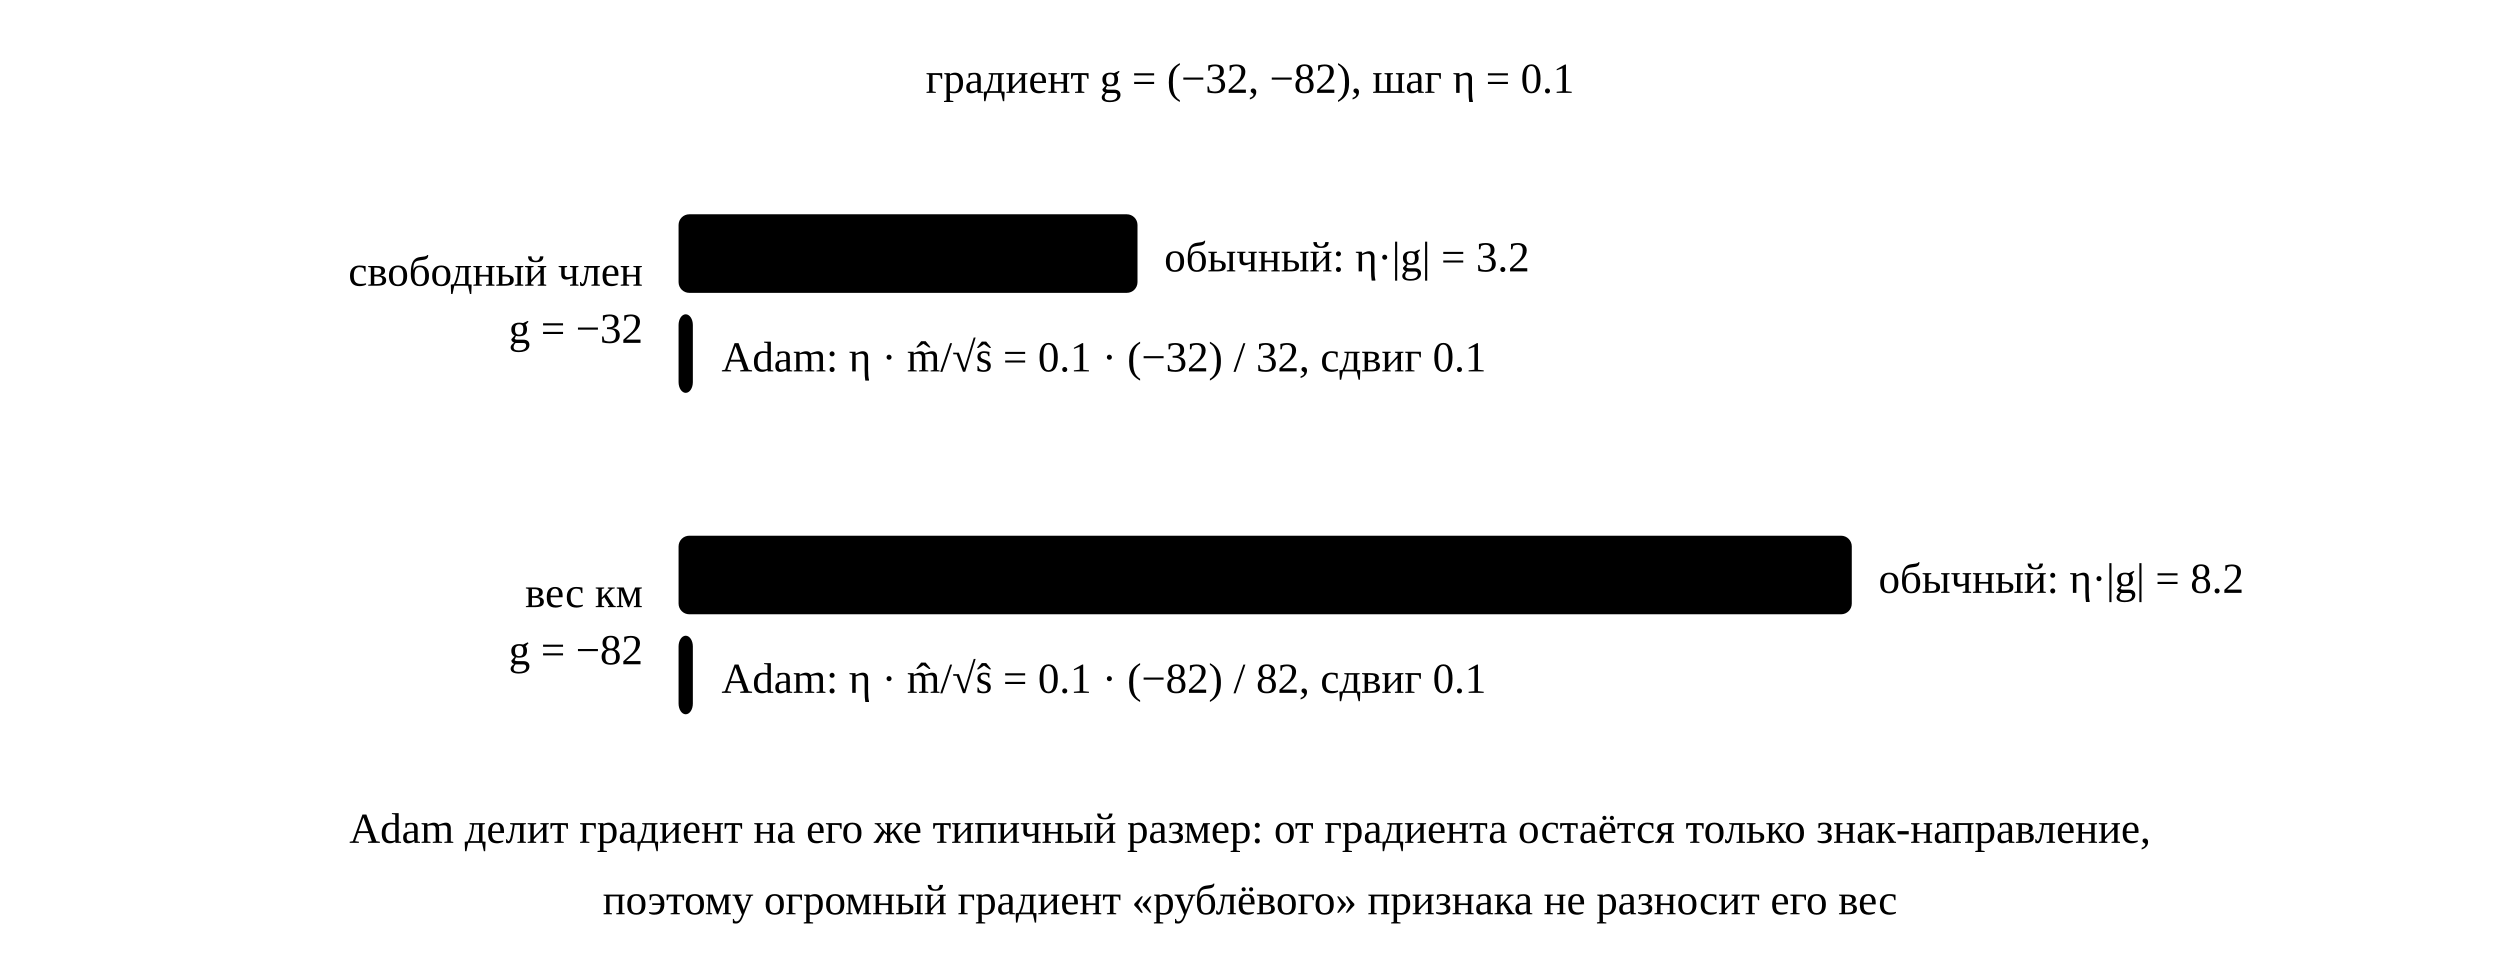
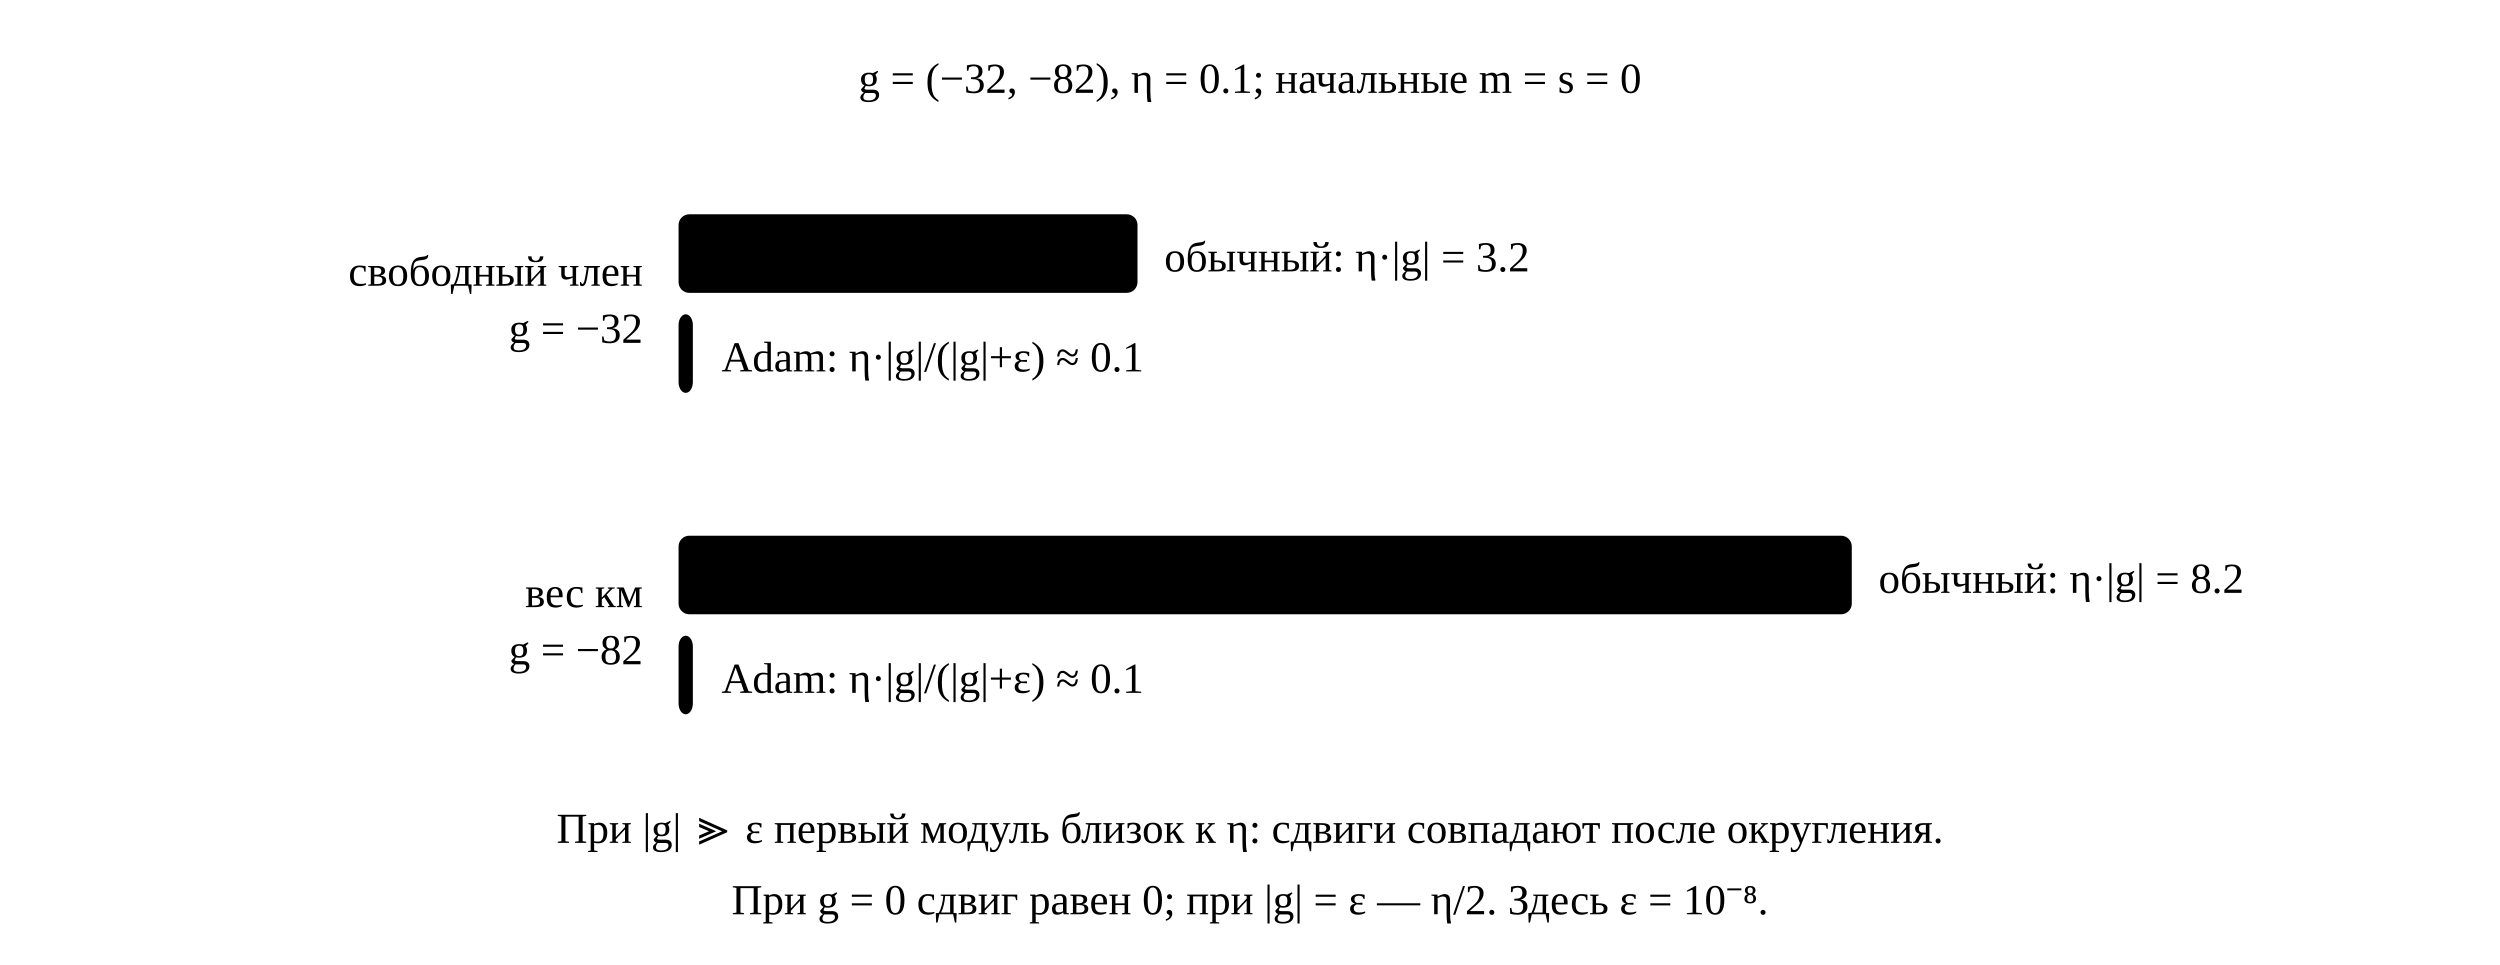
<svg xmlns="http://www.w3.org/2000/svg" viewBox="0 0 700 270" role="img" aria-labelledby="t-adam-first">
  <defs>
    <marker id="ah-adam-first" viewBox="0 0 10 10" refX="9" refY="5" markerWidth="7" markerHeight="7" orient="auto-start-reverse">
      <path class="ah" d="M0,0 L10,5 L0,10 z" />
    </marker>
  </defs>
-   <text class="ink sm b" x="350" y="26" text-anchor="middle">градиент g = (−32, −82), шаг η = 0.1</text>
+   <text class="ink sm b" x="350" y="26" text-anchor="middle">g = (−32, −82), η = 0.1; начальные m = s = 0</text>
  <text class="ink sm b" x="180" y="80" text-anchor="end">свободный член</text>
  <text class="mut sm" x="180" y="96" text-anchor="end">g = −32</text>
  <rect class="box-err" x="190" y="60" width="128.5" height="22" rx="3" />
  <text class="err sm b" x="326.0" y="76" text-anchor="start">обычный: η·|g| = 3.2</text>
  <rect class="box-ok" x="190" y="88" width="4" height="22" rx="3" />
-   <text class="ok sm b" x="202" y="104" text-anchor="start">Adam: η · m̂/√ŝ = 0.1 · (−32) / 32, сдвиг 0.1</text>
+   <text class="ok sm b" x="202" y="104" text-anchor="start">Adam: η·|g|/(|g|+ε) ≈ 0.1</text>
  <text class="ink sm b" x="180" y="170" text-anchor="end">вес км</text>
  <text class="mut sm" x="180" y="186" text-anchor="end">g = −82</text>
  <rect class="box-err" x="190" y="150" width="328.5" height="22" rx="3" />
  <text class="err sm b" x="526.0" y="166" text-anchor="start">обычный: η·|g| = 8.2</text>
  <rect class="box-ok" x="190" y="178" width="4" height="22" rx="3" />
-   <text class="ok sm b" x="202" y="194" text-anchor="start">Adam: η · m̂/√ŝ = 0.1 · (−82) / 82, сдвиг 0.1</text>
-   <text class="ink2 sm" x="350" y="236" text-anchor="middle">Adam делит градиент на его же типичный размер: от градиента остаётся только знак-направление,</text>
-   <text class="mut sm" x="350" y="256" text-anchor="middle">поэтому огромный градиент «рублёвого» признака не разносит его вес</text>
+   <text class="ok sm b" x="202" y="194" text-anchor="start">Adam: η·|g|/(|g|+ε) ≈ 0.1</text>
+   <text class="ink2 sm" x="350" y="236" text-anchor="middle">При |g| ≫ ε первый модуль близок к η: сдвиги совпадают после округления.</text>
+   <text class="mut sm" x="350" y="256" text-anchor="middle">При g = 0 сдвиг равен 0; при |g| = ε — η/2. Здесь ε = 10⁻⁸.</text>
</svg>
